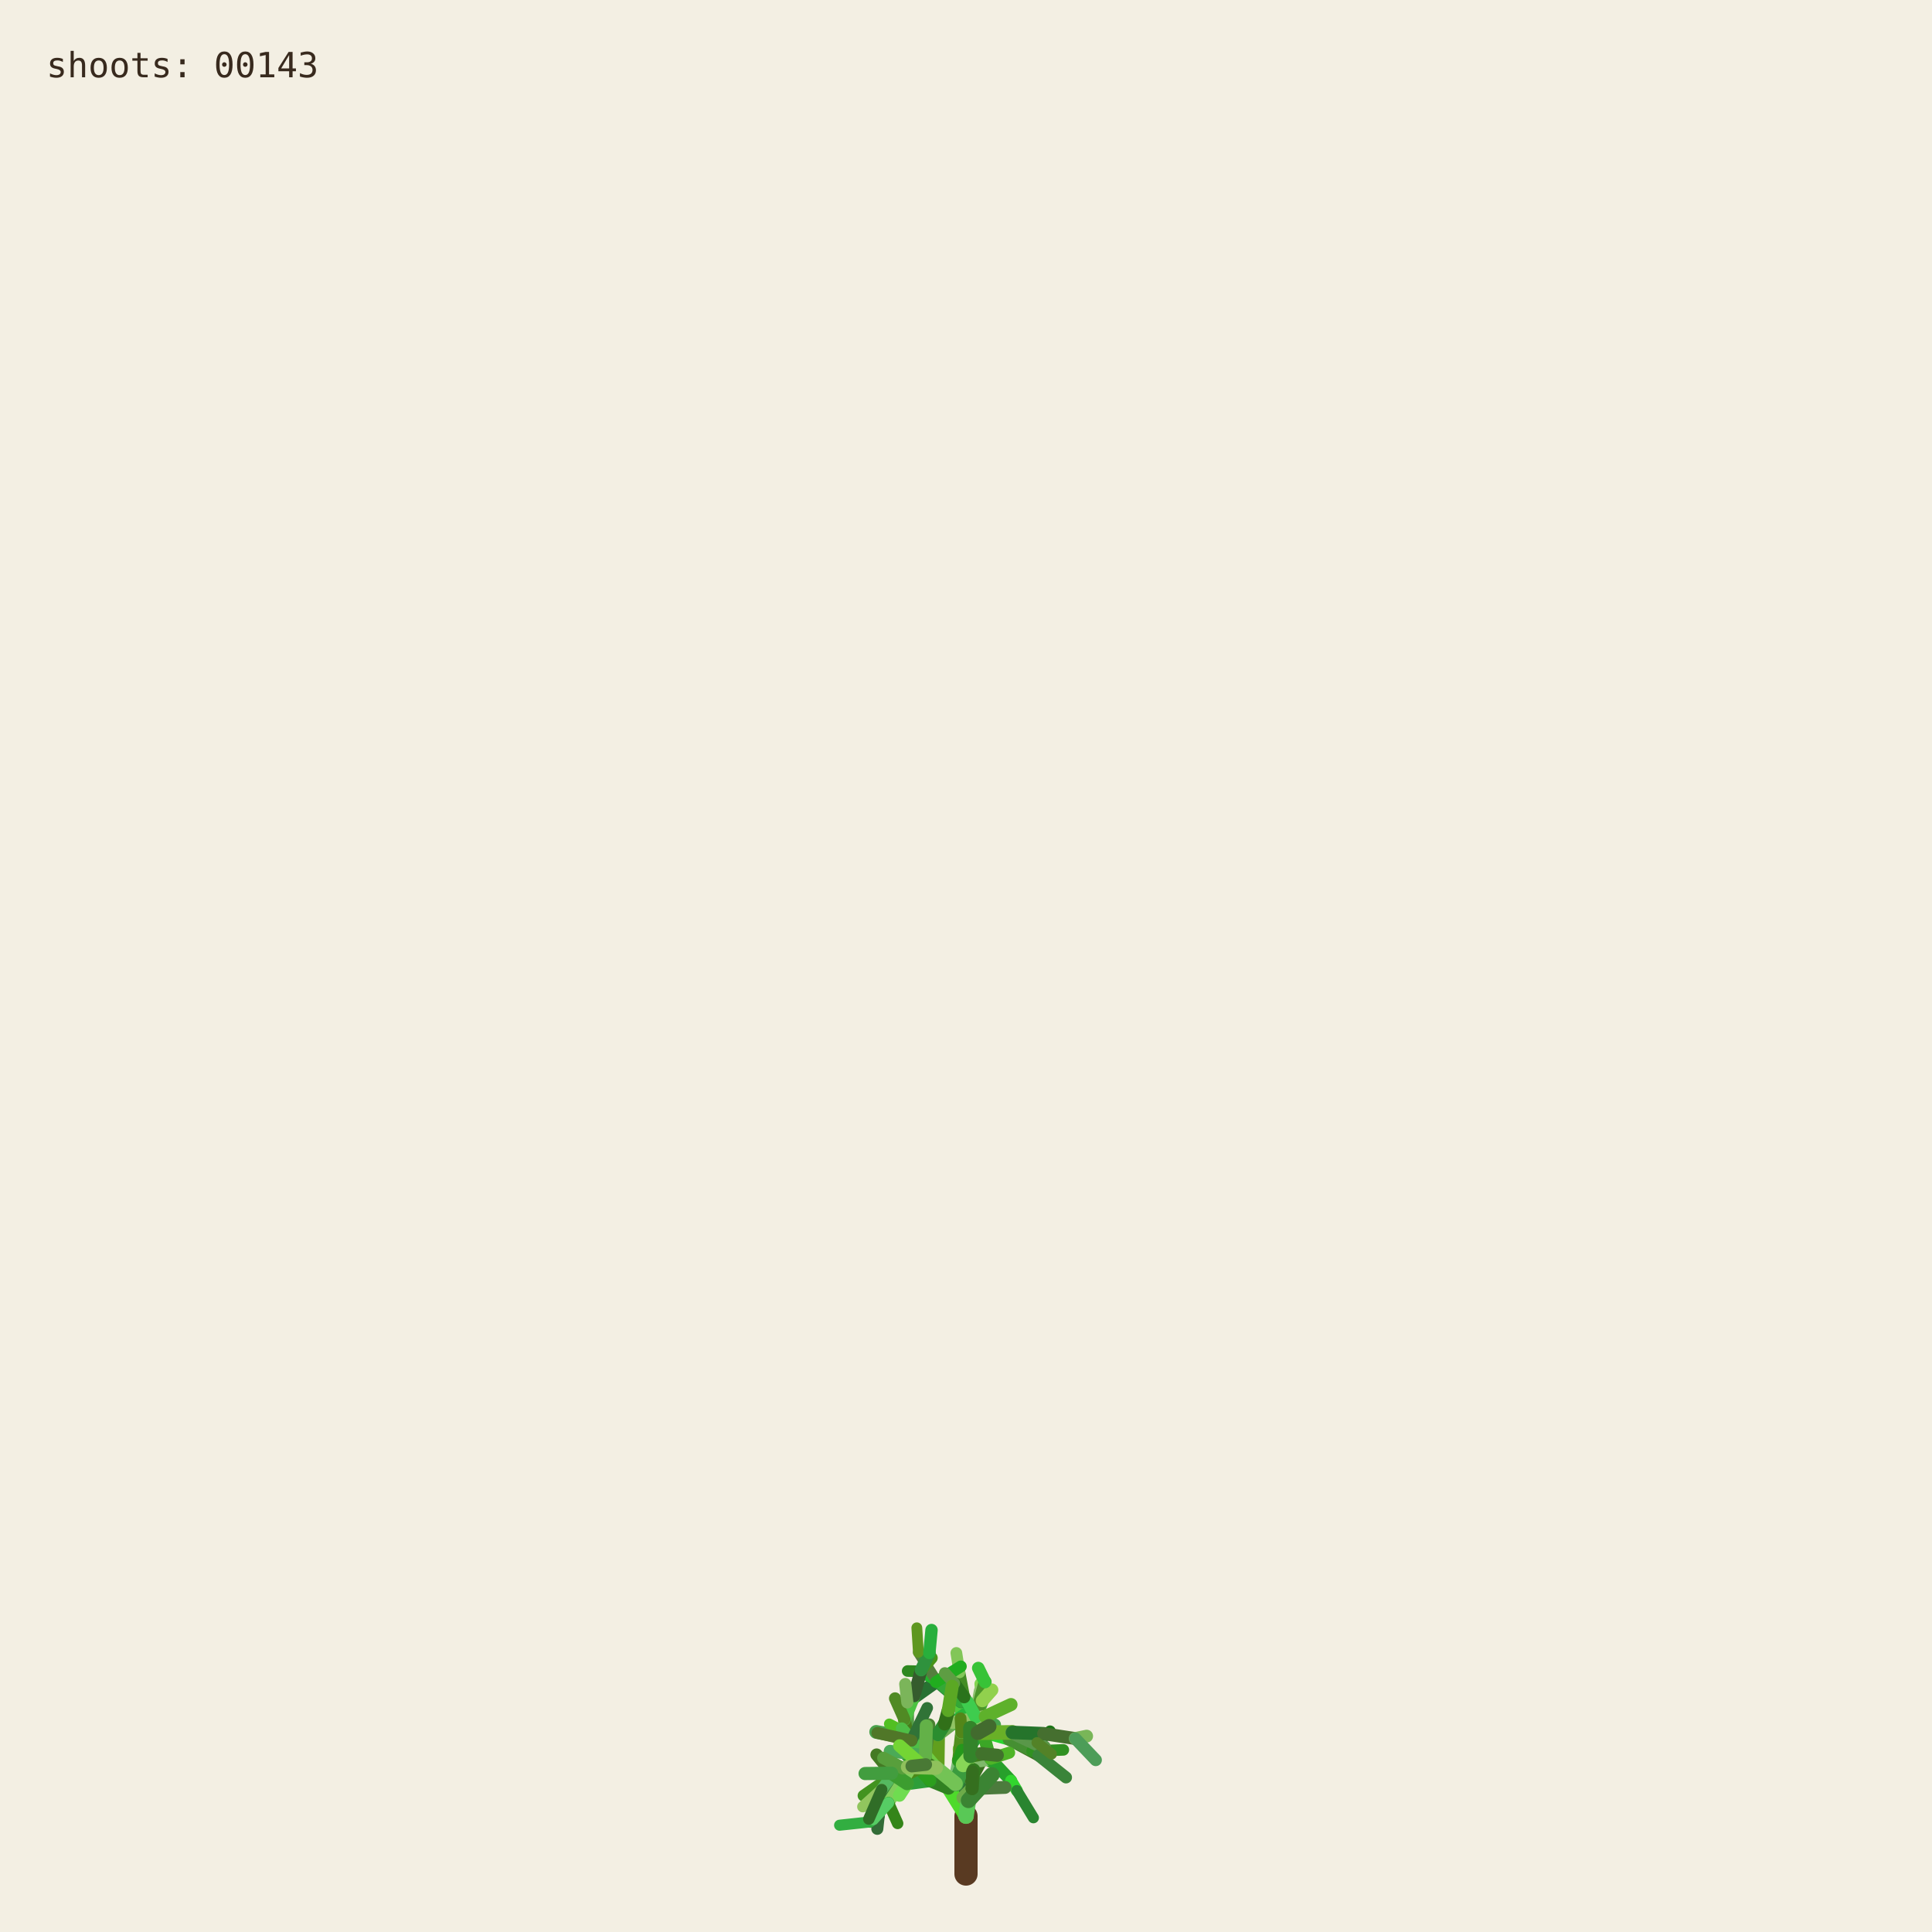
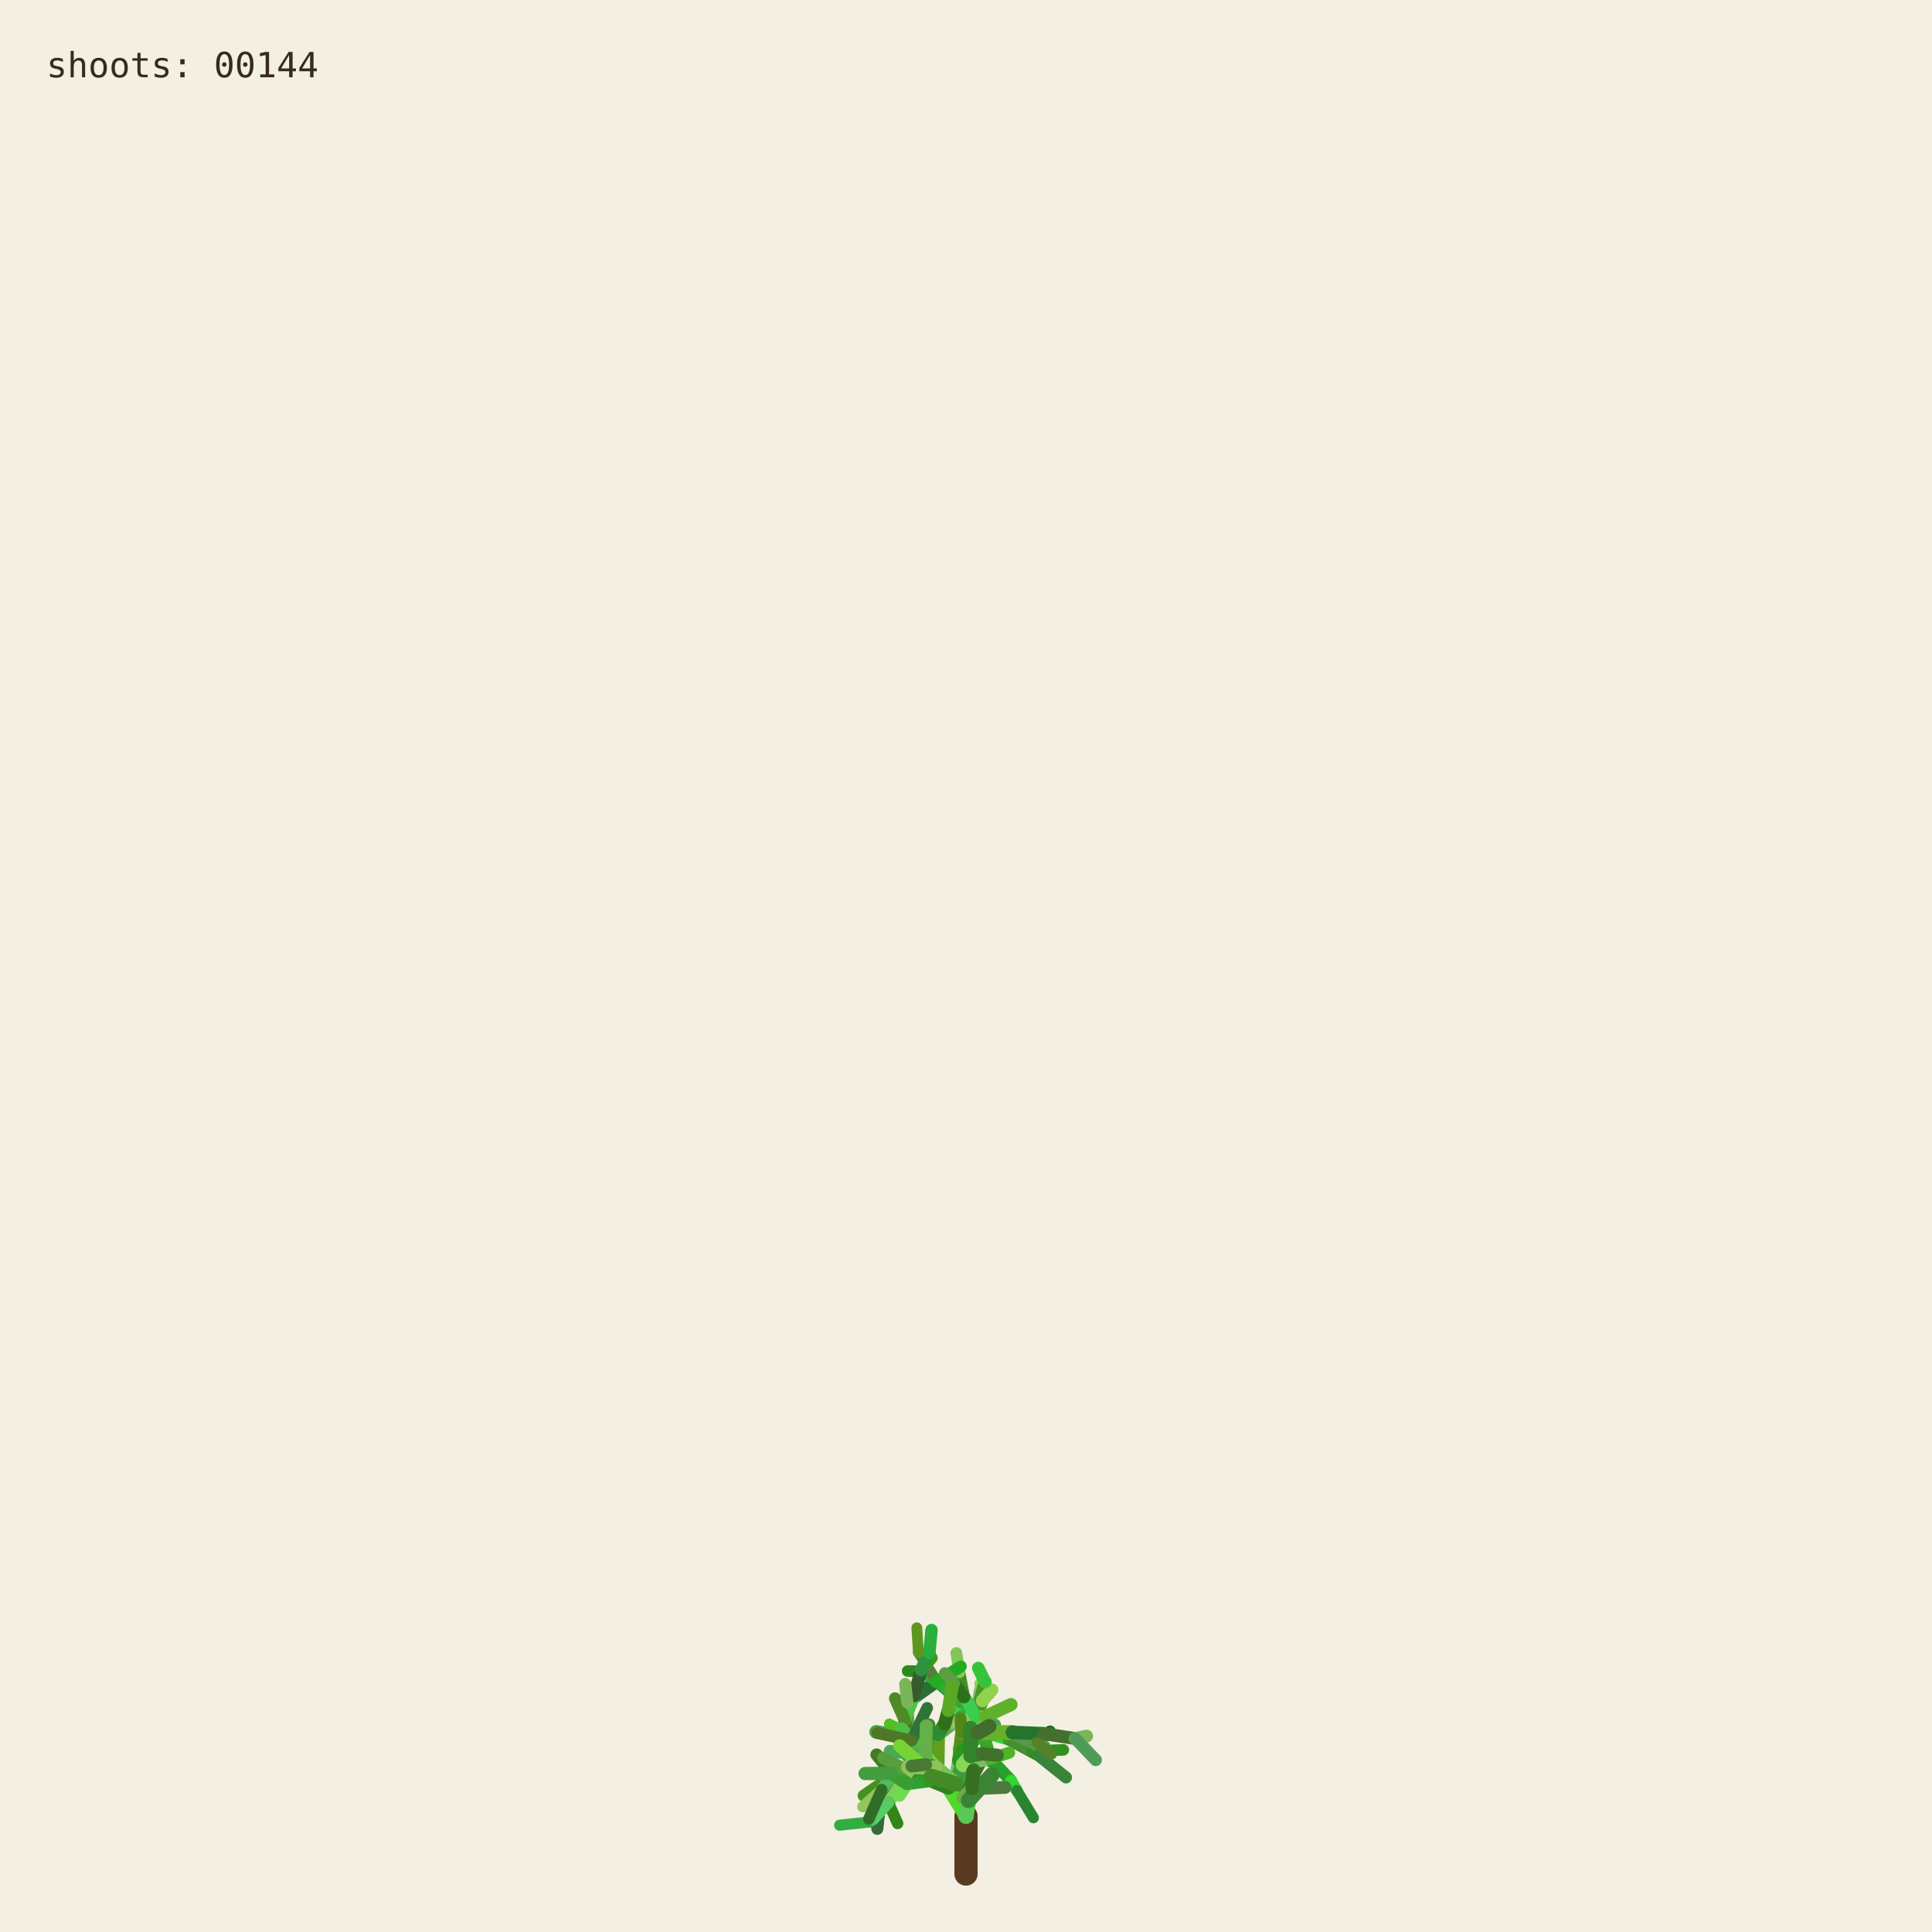
<svg xmlns="http://www.w3.org/2000/svg" viewBox="0 0 1000 1000" role="img" aria-labelledby="title desc">
  <rect width="1000" height="1000" fill="#f3efe3" />
  <g fill="none" stroke-linecap="round">
    <path d="M500 970 L500 940" stroke="#593a22" stroke-width="12" />
    <path d="M500.000 940.000 L494.591 923.254" stroke="hsl(89 50% 51%)" stroke-width="8.067" data-shoot="1" />
    <path d="M500.000 940.000 L498.548 930.480" stroke="hsl(108 42% 32%)" stroke-width="7.603" data-shoot="2" />
    <path d="M494.591 923.254 L485.237 916.016" stroke="hsl(129 39% 53%)" stroke-width="7.427" data-shoot="3" />
    <path d="M498.548 930.480 L502.606 920.794" stroke="hsl(125 41% 32%)" stroke-width="7.235" data-shoot="4" />
    <path d="M502.606 920.794 L496.770 905.343" stroke="hsl(93 34% 43%)" stroke-width="7.253" data-shoot="5" />
    <path d="M494.591 923.254 L497.365 909.040" stroke="hsl(116 35% 60%)" stroke-width="8.012" data-shoot="6" />
    <path d="M485.237 916.016 L485.497 897.710" stroke="hsl(89 69% 37%)" stroke-width="7.213" data-shoot="7" />
    <path d="M496.770 905.343 L501.215 895.004" stroke="hsl(92 66% 60%)" stroke-width="7.141" data-shoot="8" />
    <path d="M497.365 909.040 L506.164 896.866" stroke="hsl(126 59% 38%)" stroke-width="8.073" data-shoot="9" />
    <path d="M501.215 895.004 L510.832 888.548" stroke="hsl(91 35% 42%)" stroke-width="6.879" data-shoot="10" />
    <path d="M485.497 897.710 L493.416 891.622" stroke="hsl(104 36% 49%)" stroke-width="7.124" data-shoot="11" />
    <path d="M500.000 940.000 L490.927 925.443" stroke="hsl(108 70% 51%)" stroke-width="7.399" data-shoot="12" />
    <path d="M485.237 916.016 L479.157 913.325" stroke="hsl(112 69% 34%)" stroke-width="7.149" data-shoot="13" />
    <path d="M490.927 925.443 L481.351 921.527" stroke="hsl(111 58% 32%)" stroke-width="6.945" data-shoot="14" />
    <path d="M498.548 930.480 L503.173 925.799" stroke="hsl(98 40% 48%)" stroke-width="6.990" data-shoot="15" />
    <path d="M496.770 905.343 L505.035 888.845" stroke="hsl(101 68% 48%)" stroke-width="6.979" data-shoot="16" />
    <path d="M493.416 891.622 L508.817 896.643" stroke="hsl(128 70% 39%)" stroke-width="6.561" data-shoot="17" />
    <path d="M479.157 913.325 L469.750 899.500" stroke="hsl(95 57% 50%)" stroke-width="7.139" data-shoot="18" />
    <path d="M505.035 888.845 L508.436 880.301" stroke="hsl(98 53% 41%)" stroke-width="6.832" data-shoot="19" />
    <path d="M501.215 895.004 L501.550 888.479" stroke="hsl(112 68% 42%)" stroke-width="6.773" data-shoot="20" />
    <path d="M485.237 916.016 L479.029 908.697" stroke="hsl(100 57% 53%)" stroke-width="6.945" data-shoot="21" />
    <path d="M502.606 920.794 L496.127 911.207" stroke="hsl(123 62% 40%)" stroke-width="6.865" data-shoot="22" />
    <path d="M496.127 911.207 L497.635 896.782" stroke="hsl(93 65% 34%)" stroke-width="6.505" data-shoot="23" />
    <path d="M494.591 923.254 L500.793 909.571" stroke="hsl(113 71% 34%)" stroke-width="7.895" data-shoot="24" />
    <path d="M485.237 916.016 L479.462 917.793" stroke="hsl(99 66% 28%)" stroke-width="7.154" data-shoot="25" />
    <path d="M485.237 916.016 L473.231 912.147" stroke="hsl(93 38% 42%)" stroke-width="6.997" data-shoot="26" />
    <path d="M485.237 916.016 L473.737 913.680" stroke="hsl(114 35% 58%)" stroke-width="6.828" data-shoot="27" />
    <path d="M497.635 896.782 L497.395 881.015" stroke="hsl(110 56% 51%)" stroke-width="6.336" data-shoot="28" />
    <path d="M469.750 899.500 L453.522 896.436" stroke="hsl(121 37% 46%)" stroke-width="7.140" data-shoot="29" />
    <path d="M481.351 921.527 L469.530 923.105" stroke="hsl(126 55% 40%)" stroke-width="6.995" data-shoot="30" />
    <path d="M505.035 888.845 L499.035 878.436" stroke="hsl(88 42% 31%)" stroke-width="6.545" data-shoot="31" />
    <path d="M502.606 920.794 L507.653 911.330" stroke="hsl(99 57% 28%)" stroke-width="6.856" data-shoot="32" />
    <path d="M481.351 921.527 L478.279 914.724" stroke="hsl(122 35% 29%)" stroke-width="6.742" data-shoot="33" />
    <path d="M508.817 896.643 L522.168 900.369" stroke="hsl(122 67% 50%)" stroke-width="6.210" data-shoot="34" />
    <path d="M479.029 908.697 L477.185 899.261" stroke="hsl(124 64% 35%)" stroke-width="6.693" data-shoot="35" />
    <path d="M494.591 923.254 L498.563 913.442" stroke="hsl(122 45% 42%)" stroke-width="7.987" data-shoot="36" />
    <path d="M473.737 913.680 L467.283 915.265" stroke="hsl(125 60% 37%)" stroke-width="6.814" data-shoot="37" />
    <path d="M481.351 921.527 L469.226 908.135" stroke="hsl(113 69% 37%)" stroke-width="6.660" data-shoot="38" />
    <path d="M473.231 912.147 L461.374 919.424" stroke="hsl(100 70% 60%)" stroke-width="6.453" data-shoot="39" />
    <path d="M497.635 896.782 L500.334 886.420" stroke="hsl(108 47% 53%)" stroke-width="6.302" data-shoot="40" />
    <path d="M467.283 915.265 L455.168 929.331" stroke="hsl(120 40% 35%)" stroke-width="6.786" data-shoot="41" />
    <path d="M508.817 896.643 L512.869 911.725" stroke="hsl(110 63% 40%)" stroke-width="6.518" data-shoot="42" />
    <path d="M496.127 911.207 L497.987 905.795" stroke="hsl(115 70% 35%)" stroke-width="6.363" data-shoot="43" />
    <path d="M507.653 911.330 L512.674 910.357" stroke="hsl(104 36% 57%)" stroke-width="6.747" data-shoot="44" />
    <path d="M479.157 913.325 L470.181 917.185" stroke="hsl(95 64% 53%)" stroke-width="6.833" data-shoot="45" />
    <path d="M469.750 899.500 L469.633 881.151" stroke="hsl(111 38% 45%)" stroke-width="6.815" data-shoot="46" />
    <path d="M479.029 908.697 L480.879 892.655" stroke="hsl(102 44% 35%)" stroke-width="6.467" data-shoot="47" />
    <path d="M500.334 886.420 L507.457 881.593" stroke="hsl(118 47% 56%)" stroke-width="6.197" data-shoot="48" />
    <path d="M461.374 919.424 L446.935 929.431" stroke="hsl(102 65% 35%)" stroke-width="6.069" data-shoot="49" />
    <path d="M508.436 880.301 L507.585 871.602" stroke="hsl(97 61% 57%)" stroke-width="6.448" data-shoot="50" />
    <path d="M512.674 910.357 L523.304 921.702" stroke="hsl(122 61% 39%)" stroke-width="6.341" data-shoot="51" />
    <path d="M500.000 940.000 L501.279 931.882" stroke="hsl(118 51% 56%)" stroke-width="7.998" data-shoot="52" />
    <path d="M499.035 878.436 L496.590 865.625" stroke="hsl(103 58% 35%)" stroke-width="6.115" data-shoot="53" />
    <path d="M485.497 897.710 L488.970 892.287" stroke="hsl(123 54% 36%)" stroke-width="7.087" data-shoot="54" />
    <path d="M496.590 865.625 L495.009 855.557" stroke="hsl(97 49% 56%)" stroke-width="6.061" data-shoot="55" />
    <path d="M469.633 881.151 L484.418 870.623" stroke="hsl(128 48% 30%)" stroke-width="6.659" data-shoot="56" />
    <path d="M485.237 916.016 L477.752 911.974" stroke="hsl(90 58% 50%)" stroke-width="6.898" data-shoot="57" />
    <path d="M498.563 913.442 L502.383 908.863" stroke="hsl(97 61% 59%)" stroke-width="7.688" data-shoot="58" />
    <path d="M479.157 913.325 L464.639 921.037" stroke="hsl(94 69% 32%)" stroke-width="6.531" data-shoot="59" />
    <path d="M478.279 914.724 L471.794 900.929" stroke="hsl(117 71% 29%)" stroke-width="6.231" data-shoot="60" />
    <path d="M522.168 900.369 L536.734 901.964" stroke="hsl(111 46% 60%)" stroke-width="6.038" data-shoot="61" />
    <path d="M471.794 900.929 L465.848 895.170" stroke="hsl(103 40% 56%)" stroke-width="5.768" data-shoot="62" />
    <path d="M469.750 899.500 L468.128 889.982" stroke="hsl(93 64% 30%)" stroke-width="6.667" data-shoot="63" />
    <path d="M477.185 899.261 L475.657 893.582" stroke="hsl(113 52% 40%)" stroke-width="6.319" data-shoot="64" />
    <path d="M479.029 908.697 L474.737 903.891" stroke="hsl(93 52% 43%)" stroke-width="6.709" data-shoot="65" />
    <path d="M523.304 921.702 L526.314 926.781" stroke="hsl(119 67% 51%)" stroke-width="6.166" data-shoot="66" />
    <path d="M505.035 888.845 L507.387 875.338" stroke="hsl(96 40% 59%)" stroke-width="6.739" data-shoot="67" />
    <path d="M522.168 900.369 L537.413 908.545" stroke="hsl(99 61% 27%)" stroke-width="6.155" data-shoot="68" />
    <path d="M497.395 881.015 L483.011 868.683" stroke="hsl(129 53% 36%)" stroke-width="6.314" data-shoot="69" />
    <path d="M522.168 900.369 L534.219 906.339" stroke="hsl(108 48% 38%)" stroke-width="6.199" data-shoot="70" />
    <path d="M493.416 891.622 L507.262 882.093" stroke="hsl(127 63% 43%)" stroke-width="6.826" data-shoot="71" />
    <path d="M502.383 908.863 L508.238 907.761" stroke="hsl(99 66% 30%)" stroke-width="7.032" data-shoot="72" />
    <path d="M508.817 896.643 L514.829 892.790" stroke="hsl(125 40% 46%)" stroke-width="6.585" data-shoot="73" />
    <path d="M468.128 889.982 L473.133 877.764" stroke="hsl(115 52% 51%)" stroke-width="6.671" data-shoot="74" />
    <path d="M465.848 895.170 L460.313 892.280" stroke="hsl(102 70% 44%)" stroke-width="5.549" data-shoot="75" />
    <path d="M468.128 889.982 L463.284 879.089" stroke="hsl(94 59% 34%)" stroke-width="6.302" data-shoot="76" />
    <path d="M461.374 919.424 L456.357 926.300" stroke="hsl(126 42% 53%)" stroke-width="6.125" data-shoot="77" />
    <path d="M483.011 868.683 L476.458 865.059" stroke="hsl(124 68% 42%)" stroke-width="6.199" data-shoot="78" />
    <path d="M455.168 929.331 L454.837 939.862" stroke="hsl(125 68% 35%)" stroke-width="6.316" data-shoot="79" />
    <path d="M534.219 906.339 L550.383 905.736" stroke="hsl(112 63% 35%)" stroke-width="5.969" data-shoot="80" />
    <path d="M470.181 917.185 L459.860 933.116" stroke="hsl(100 53% 58%)" stroke-width="6.224" data-shoot="81" />
    <path d="M497.395 881.015 L484.197 869.260" stroke="hsl(122 53% 43%)" stroke-width="5.862" data-shoot="82" />
    <path d="M536.734 901.964 L543.504 896.023" stroke="hsl(116 68% 27%)" stroke-width="5.871" data-shoot="83" />
    <path d="M476.458 865.059 L469.801 864.922" stroke="hsl(112 62% 33%)" stroke-width="6.006" data-shoot="84" />
    <path d="M506.164 896.866 L524.059 896.699" stroke="hsl(91 64% 42%)" stroke-width="7.575" data-shoot="85" />
    <path d="M485.237 916.016 L472.910 908.590" stroke="hsl(102 57% 31%)" stroke-width="6.875" data-shoot="86" />
    <path d="M469.530 923.105 L465.520 929.278" stroke="hsl(107 67% 59%)" stroke-width="6.616" data-shoot="87" />
    <path d="M505.035 888.845 L509.868 870.612" stroke="hsl(101 57% 37%)" stroke-width="6.791" data-shoot="88" />
    <path d="M493.416 891.622 L509.951 888.485" stroke="hsl(92 44% 58%)" stroke-width="6.812" data-shoot="89" />
    <path d="M503.173 925.799 L520.191 925.155" stroke="hsl(105 34% 36%)" stroke-width="6.682" data-shoot="90" />
    <path d="M474.737 903.891 L466.772 894.583" stroke="hsl(116 48% 51%)" stroke-width="6.158" data-shoot="91" />
    <path d="M484.197 869.260 L475.358 855.233" stroke="hsl(100 34% 37%)" stroke-width="5.647" data-shoot="92" />
    <path d="M505.035 888.845 L500.829 880.951" stroke="hsl(127 58% 52%)" stroke-width="6.474" data-shoot="93" />
    <path d="M479.157 913.325 L471.905 914.367" stroke="hsl(125 48% 52%)" stroke-width="6.716" data-shoot="94" />
    <path d="M501.279 931.882 L513.403 918.671" stroke="hsl(114 44% 36%)" stroke-width="7.978" data-shoot="95" />
    <path d="M524.059 896.699 L540.269 904.338" stroke="hsl(108 35% 44%)" stroke-width="7.297" data-shoot="96" />
    <path d="M524.059 896.699 L540.170 897.356" stroke="hsl(125 52% 30%)" stroke-width="6.964" data-shoot="97" />
    <path d="M497.635 896.782 L497.191 889.399" stroke="hsl(88 69% 31%)" stroke-width="6.119" data-shoot="98" />
    <path d="M508.436 880.301 L513.376 874.721" stroke="hsl(89 59% 56%)" stroke-width="6.732" data-shoot="99" />
    <path d="M469.530 923.105 L461.520 917.825" stroke="hsl(113 54% 40%)" stroke-width="7.033" data-shoot="100" />
    <path d="M473.133 877.764 L476.780 864.372" stroke="hsl(110 34% 27%)" stroke-width="6.596" data-shoot="101" />
    <path d="M471.794 900.929 L479.914 884.001" stroke="hsl(126 41% 32%)" stroke-width="6.024" data-shoot="102" />
    <path d="M512.674 910.357 L522.333 907.203" stroke="hsl(103 64% 43%)" stroke-width="6.219" data-shoot="103" />
    <path d="M509.868 870.612 L506.361 863.395" stroke="hsl(120 56% 49%)" stroke-width="6.521" data-shoot="104" />
    <path d="M540.170 897.356 L556.575 899.863" stroke="hsl(100 40% 31%)" stroke-width="6.676" data-shoot="105" />
    <path d="M459.860 933.116 L464.616 943.790" stroke="hsl(105 68% 31%)" stroke-width="5.925" data-shoot="106" />
    <path d="M461.520 917.825 L453.738 908.211" stroke="hsl(98 54% 31%)" stroke-width="6.452" data-shoot="107" />
    <path d="M509.951 888.485 L523.296 882.278" stroke="hsl(97 61% 43%)" stroke-width="6.765" data-shoot="108" />
    <path d="M479.029 908.697 L460.671 906.383" stroke="hsl(128 39% 48%)" stroke-width="6.494" data-shoot="109" />
    <path d="M469.633 881.151 L468.563 871.658" stroke="hsl(98 38% 53%)" stroke-width="6.301" data-shoot="110" />
    <path d="M456.357 926.300 L446.582 935.154" stroke="hsl(90 47% 57%)" stroke-width="5.838" data-shoot="111" />
    <path d="M488.970 892.287 L490.829 885.358" stroke="hsl(104 63% 27%)" stroke-width="6.888" data-shoot="112" />
    <path d="M499.035 878.436 L493.946 871.238" stroke="hsl(110 61% 28%)" stroke-width="6.405" data-shoot="113" />
    <path d="M503.173 925.799 L503.949 916.037" stroke="hsl(108 61% 30%)" stroke-width="6.764" data-shoot="114" />
    <path d="M484.418 870.623 L497.330 862.535" stroke="hsl(119 70% 40%)" stroke-width="6.117" data-shoot="115" />
    <path d="M476.780 864.372 L482.198 858.124" stroke="hsl(97 71% 34%)" stroke-width="6.331" data-shoot="116" />
    <path d="M459.860 933.116 L450.375 943.022" stroke="hsl(119 67% 40%)" stroke-width="6.054" data-shoot="117" />
    <path d="M537.413 908.545 L551.771 920.000" stroke="hsl(119 40% 37%)" stroke-width="6.202" data-shoot="118" />
    <path d="M476.780 864.372 L481.041 855.578" stroke="hsl(128 51% 38%)" stroke-width="6.621" data-shoot="119" />
    <path d="M475.358 855.233 L474.548 842.544" stroke="hsl(89 65% 36%)" stroke-width="5.593" data-shoot="120" />
    <path d="M479.029 908.697 L479.467 893.313" stroke="hsl(105 42% 49%)" stroke-width="6.799" data-shoot="121" />
    <path d="M494.591 923.254 L484.466 914.996" stroke="hsl(104 48% 55%)" stroke-width="7.531" data-shoot="122" />
    <path d="M503.173 925.799 L503.396 917.056" stroke="hsl(104 56% 28%)" stroke-width="6.644" data-shoot="123" />
    <path d="M493.946 871.238 L489.038 865.959" stroke="hsl(102 40% 44%)" stroke-width="6.042" data-shoot="124" />
    <path d="M467.283 915.265 L457.242 909.920" stroke="hsl(103 45% 43%)" stroke-width="6.457" data-shoot="125" />
    <path d="M471.794 900.929 L454.133 896.956" stroke="hsl(89 50% 31%)" stroke-width="6.180" data-shoot="126" />
    <path d="M454.837 939.862 L454.096 946.606" stroke="hsl(125 36% 31%)" stroke-width="6.220" data-shoot="127" />
    <path d="M481.041 855.578 L482.155 843.709" stroke="hsl(129 63% 42%)" stroke-width="6.417" data-shoot="128" />
    <path d="M490.829 885.358 L492.861 872.817" stroke="hsl(95 65% 40%)" stroke-width="6.754" data-shoot="129" />
    <path d="M478.279 914.724 L465.635 903.587" stroke="hsl(96 66% 52%)" stroke-width="6.672" data-shoot="130" />
    <path d="M450.375 943.022 L434.576 944.722" stroke="hsl(127 55% 44%)" stroke-width="5.725" data-shoot="131" />
    <path d="M459.860 933.116 L451.962 941.801" stroke="hsl(127 54% 57%)" stroke-width="5.888" data-shoot="132" />
    <path d="M526.314 926.781 L534.894 940.878" stroke="hsl(125 53% 34%)" stroke-width="5.720" data-shoot="133" />
    <path d="M456.357 926.300 L449.709 941.533" stroke="hsl(112 47% 29%)" stroke-width="5.948" data-shoot="134" />
    <path d="M556.575 899.863 L562.434 898.624" stroke="hsl(99 39% 53%)" stroke-width="6.651" data-shoot="135" />
    <path d="M556.575 899.863 L567.158 910.979" stroke="hsl(128 34% 46%)" stroke-width="6.350" data-shoot="136" />
    <path d="M461.520 917.825 L447.767 917.982" stroke="hsl(118 43% 43%)" stroke-width="6.808" data-shoot="137" />
    <path d="M502.383 908.863 L502.275 894.506" stroke="hsl(114 52% 34%)" stroke-width="7.514" data-shoot="138" />
    <path d="M484.466 914.996 L469.919 914.610" stroke="hsl(90 45% 56%)" stroke-width="7.261" data-shoot="139" />
    <path d="M506.164 896.866 L511.996 893.538" stroke="hsl(100 40% 30%)" stroke-width="7.562" data-shoot="140" />
    <path d="M508.238 907.761 L516.195 908.520" stroke="hsl(102 44% 31%)" stroke-width="6.802" data-shoot="141" />
    <path d="M536.734 901.964 L544.250 907.905" stroke="hsl(91 54% 33%)" stroke-width="5.663" data-shoot="142" />
    <path d="M479.157 913.325 L471.950 914.117" stroke="hsl(102 39% 34%)" stroke-width="6.550" data-shoot="143" />
+     <path d="M494.591 923.254 L482.152 919.513" stroke="hsl(104 56% 35%)" stroke-width="7.930" data-shoot="144" />
  </g>
-   <text x="24" y="40" font-family="monospace" font-size="18" fill="#382a1e">shoots: 00143</text>
+   <text x="24" y="40" font-family="monospace" font-size="18" fill="#382a1e">shoots: 00144</text>
</svg>
